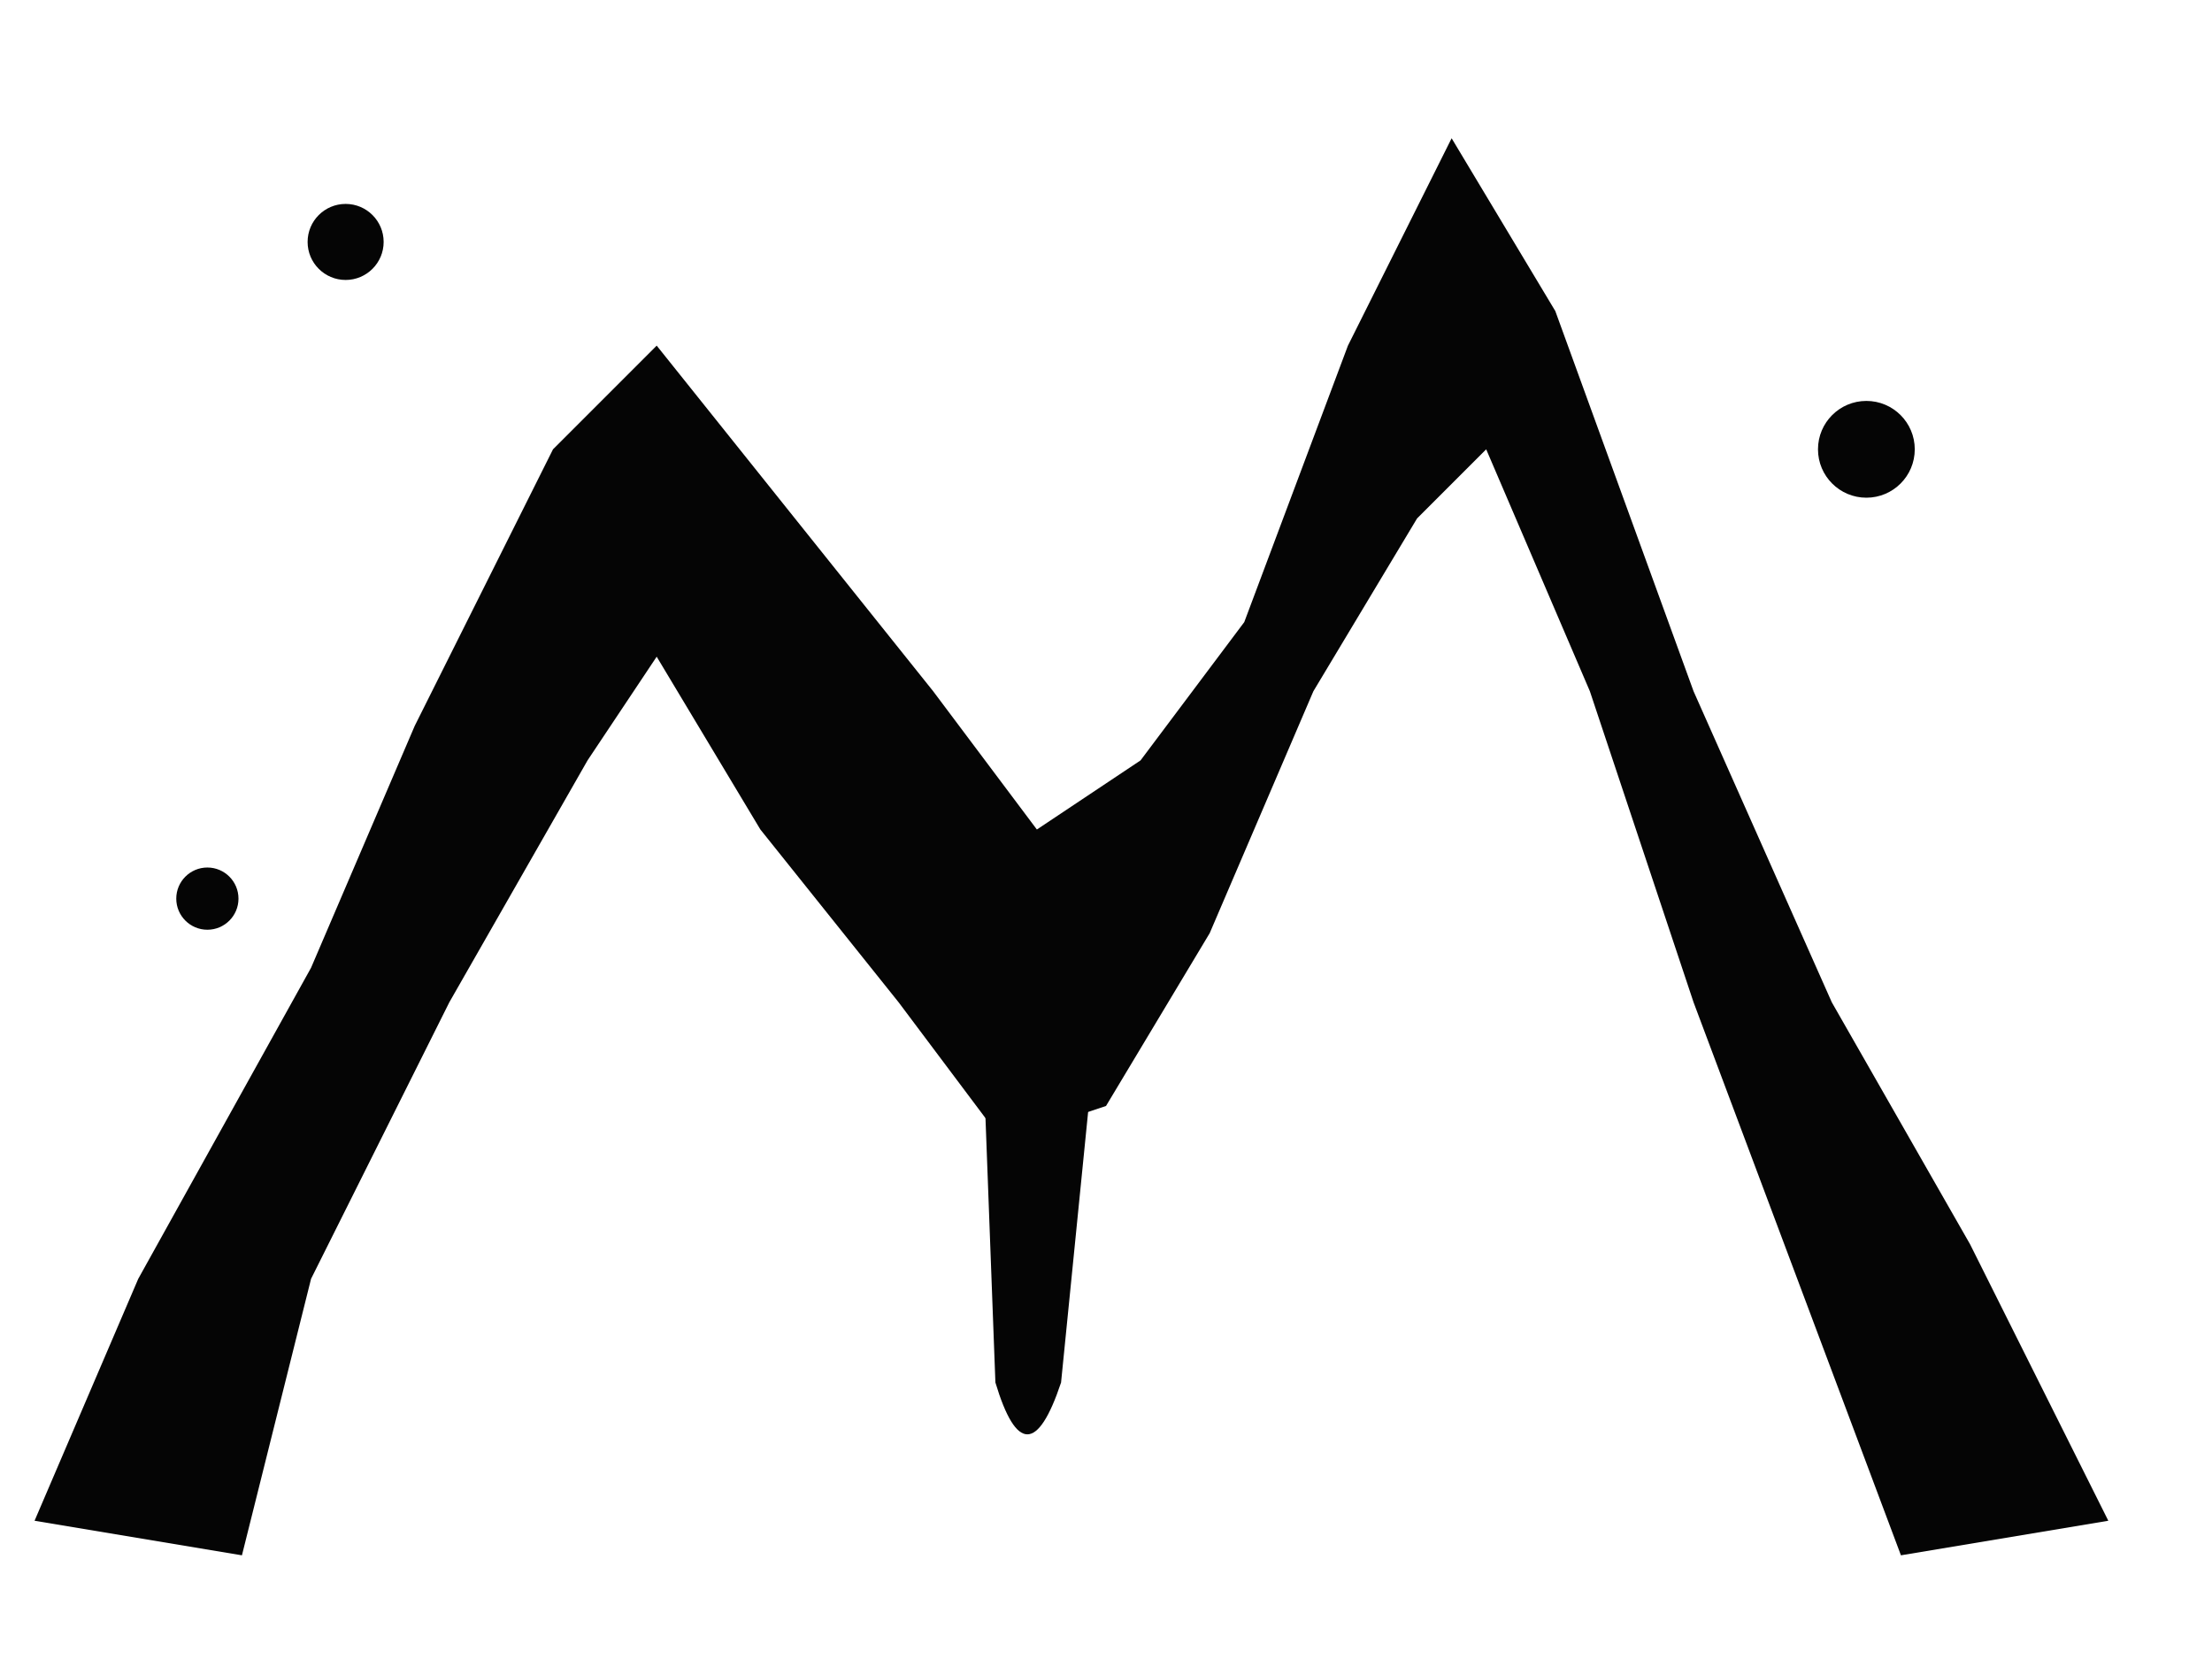
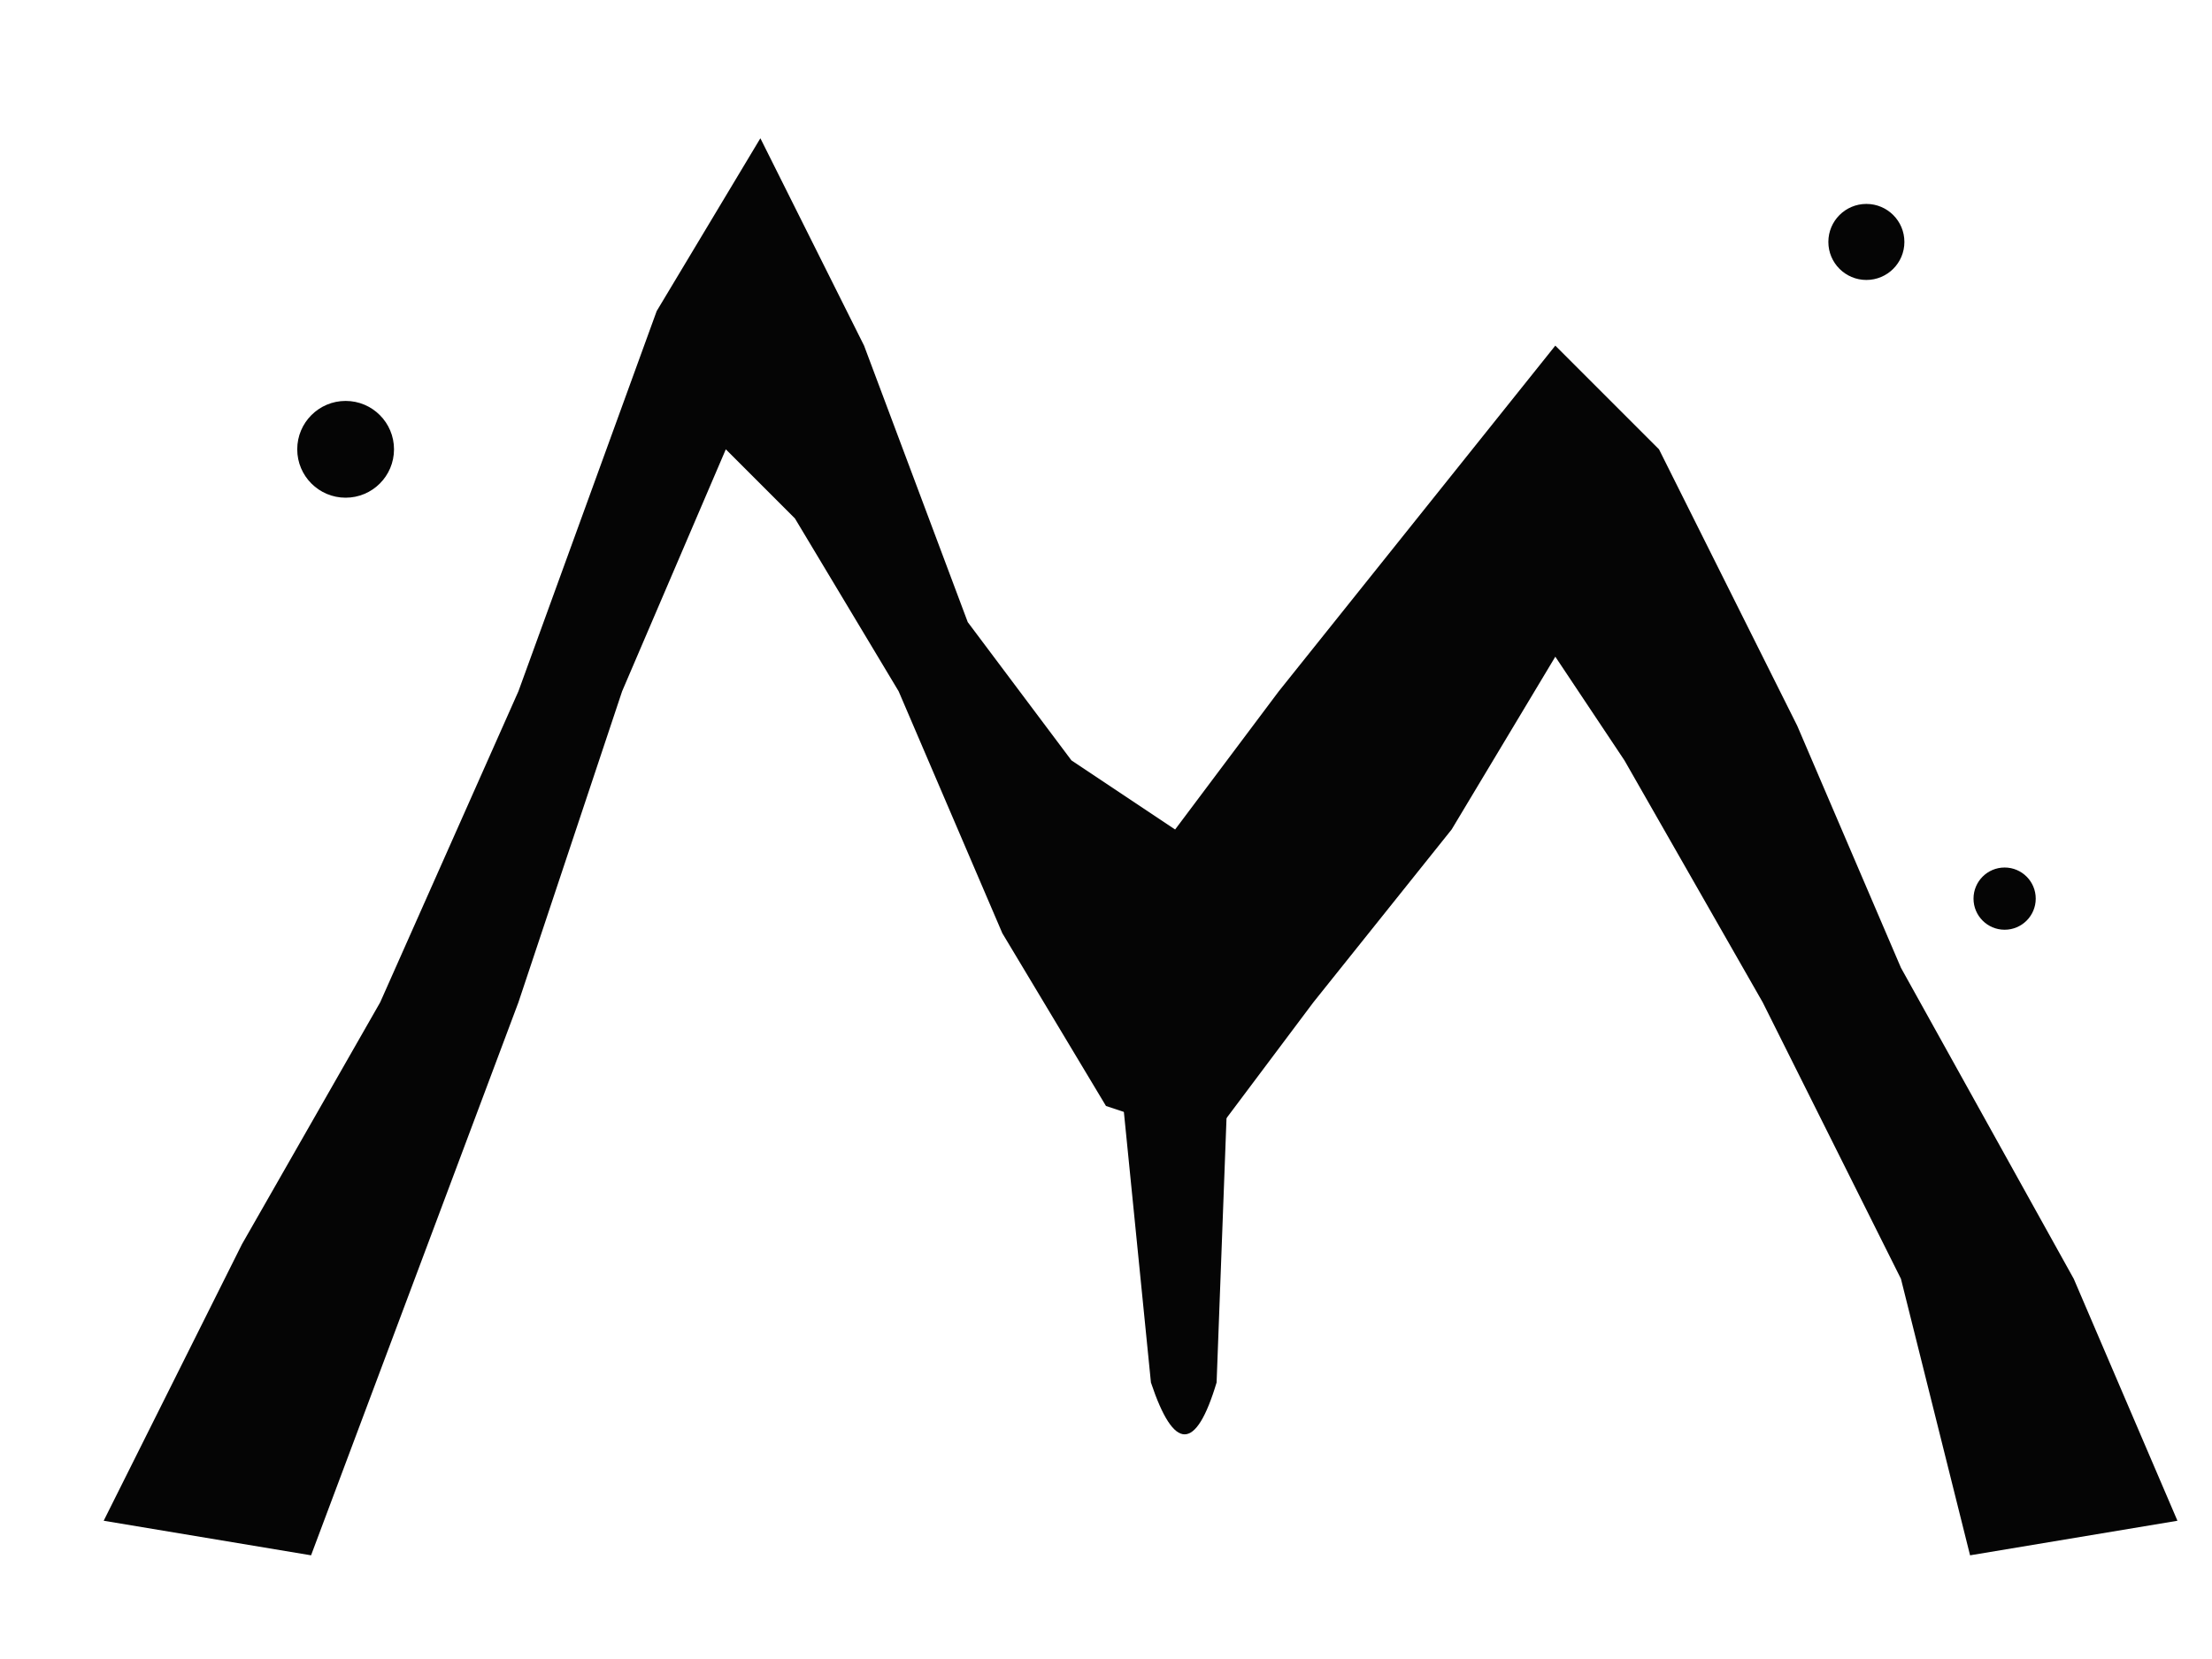
<svg xmlns="http://www.w3.org/2000/svg" viewBox="0 0 64 48" aria-hidden="true">
  <g fill="#050505">
-     <path d="M61 44 L57 36 L53 29 L49 20 L45 9 L42 4 L39 10 L36 18 L33 22 L30 24 L27 20 L23 15 L19 10 L16 13 L12 21 L9 28 L4 37 L1 44 L7 45 L9 37 L13 29 L17 22 L19 19 L22 24 L26 29 L29 33 L32 32 L35 27 L38 20 L41 15 L43 13 L46 20 L49 29 L52 37 L55 45 Z" />
-     <path d="M31.5 32 L28.5 32 L28.8 40 Q29.7 43 30.7 40 Z" />
-     <circle cx="54" cy="13" r="1.4" />
-     <circle cx="10" cy="7" r="1.1" />
-     <circle cx="6" cy="26" r="0.9" />
+     <path d="M3 44 L7 36 L11 29 L15 20 L19 9 L22 4 L25 10 L28 18 L31 22 L34 24 L37 20 L41 15 L45 10 L48 13 L52 21 L55 28 L60 37 L63 44 L57 45 L55 37 L51 29 L47 22 L45 19 L42 24 L38 29 L35 33 L32 32 L29 27 L26 20 L23 15 L21 13 L18 20 L15 29 L12 37 L9 45 Z" />
+     <path d="M32.5 32 L35.5 32 L35.2 40 Q34.3 43 33.3 40 Z" />
+     <circle cx="10" cy="13" r="1.4" />
+     <circle cx="54" cy="7" r="1.1" />
+     <circle cx="58" cy="26" r="0.9" />
  </g>
</svg>
